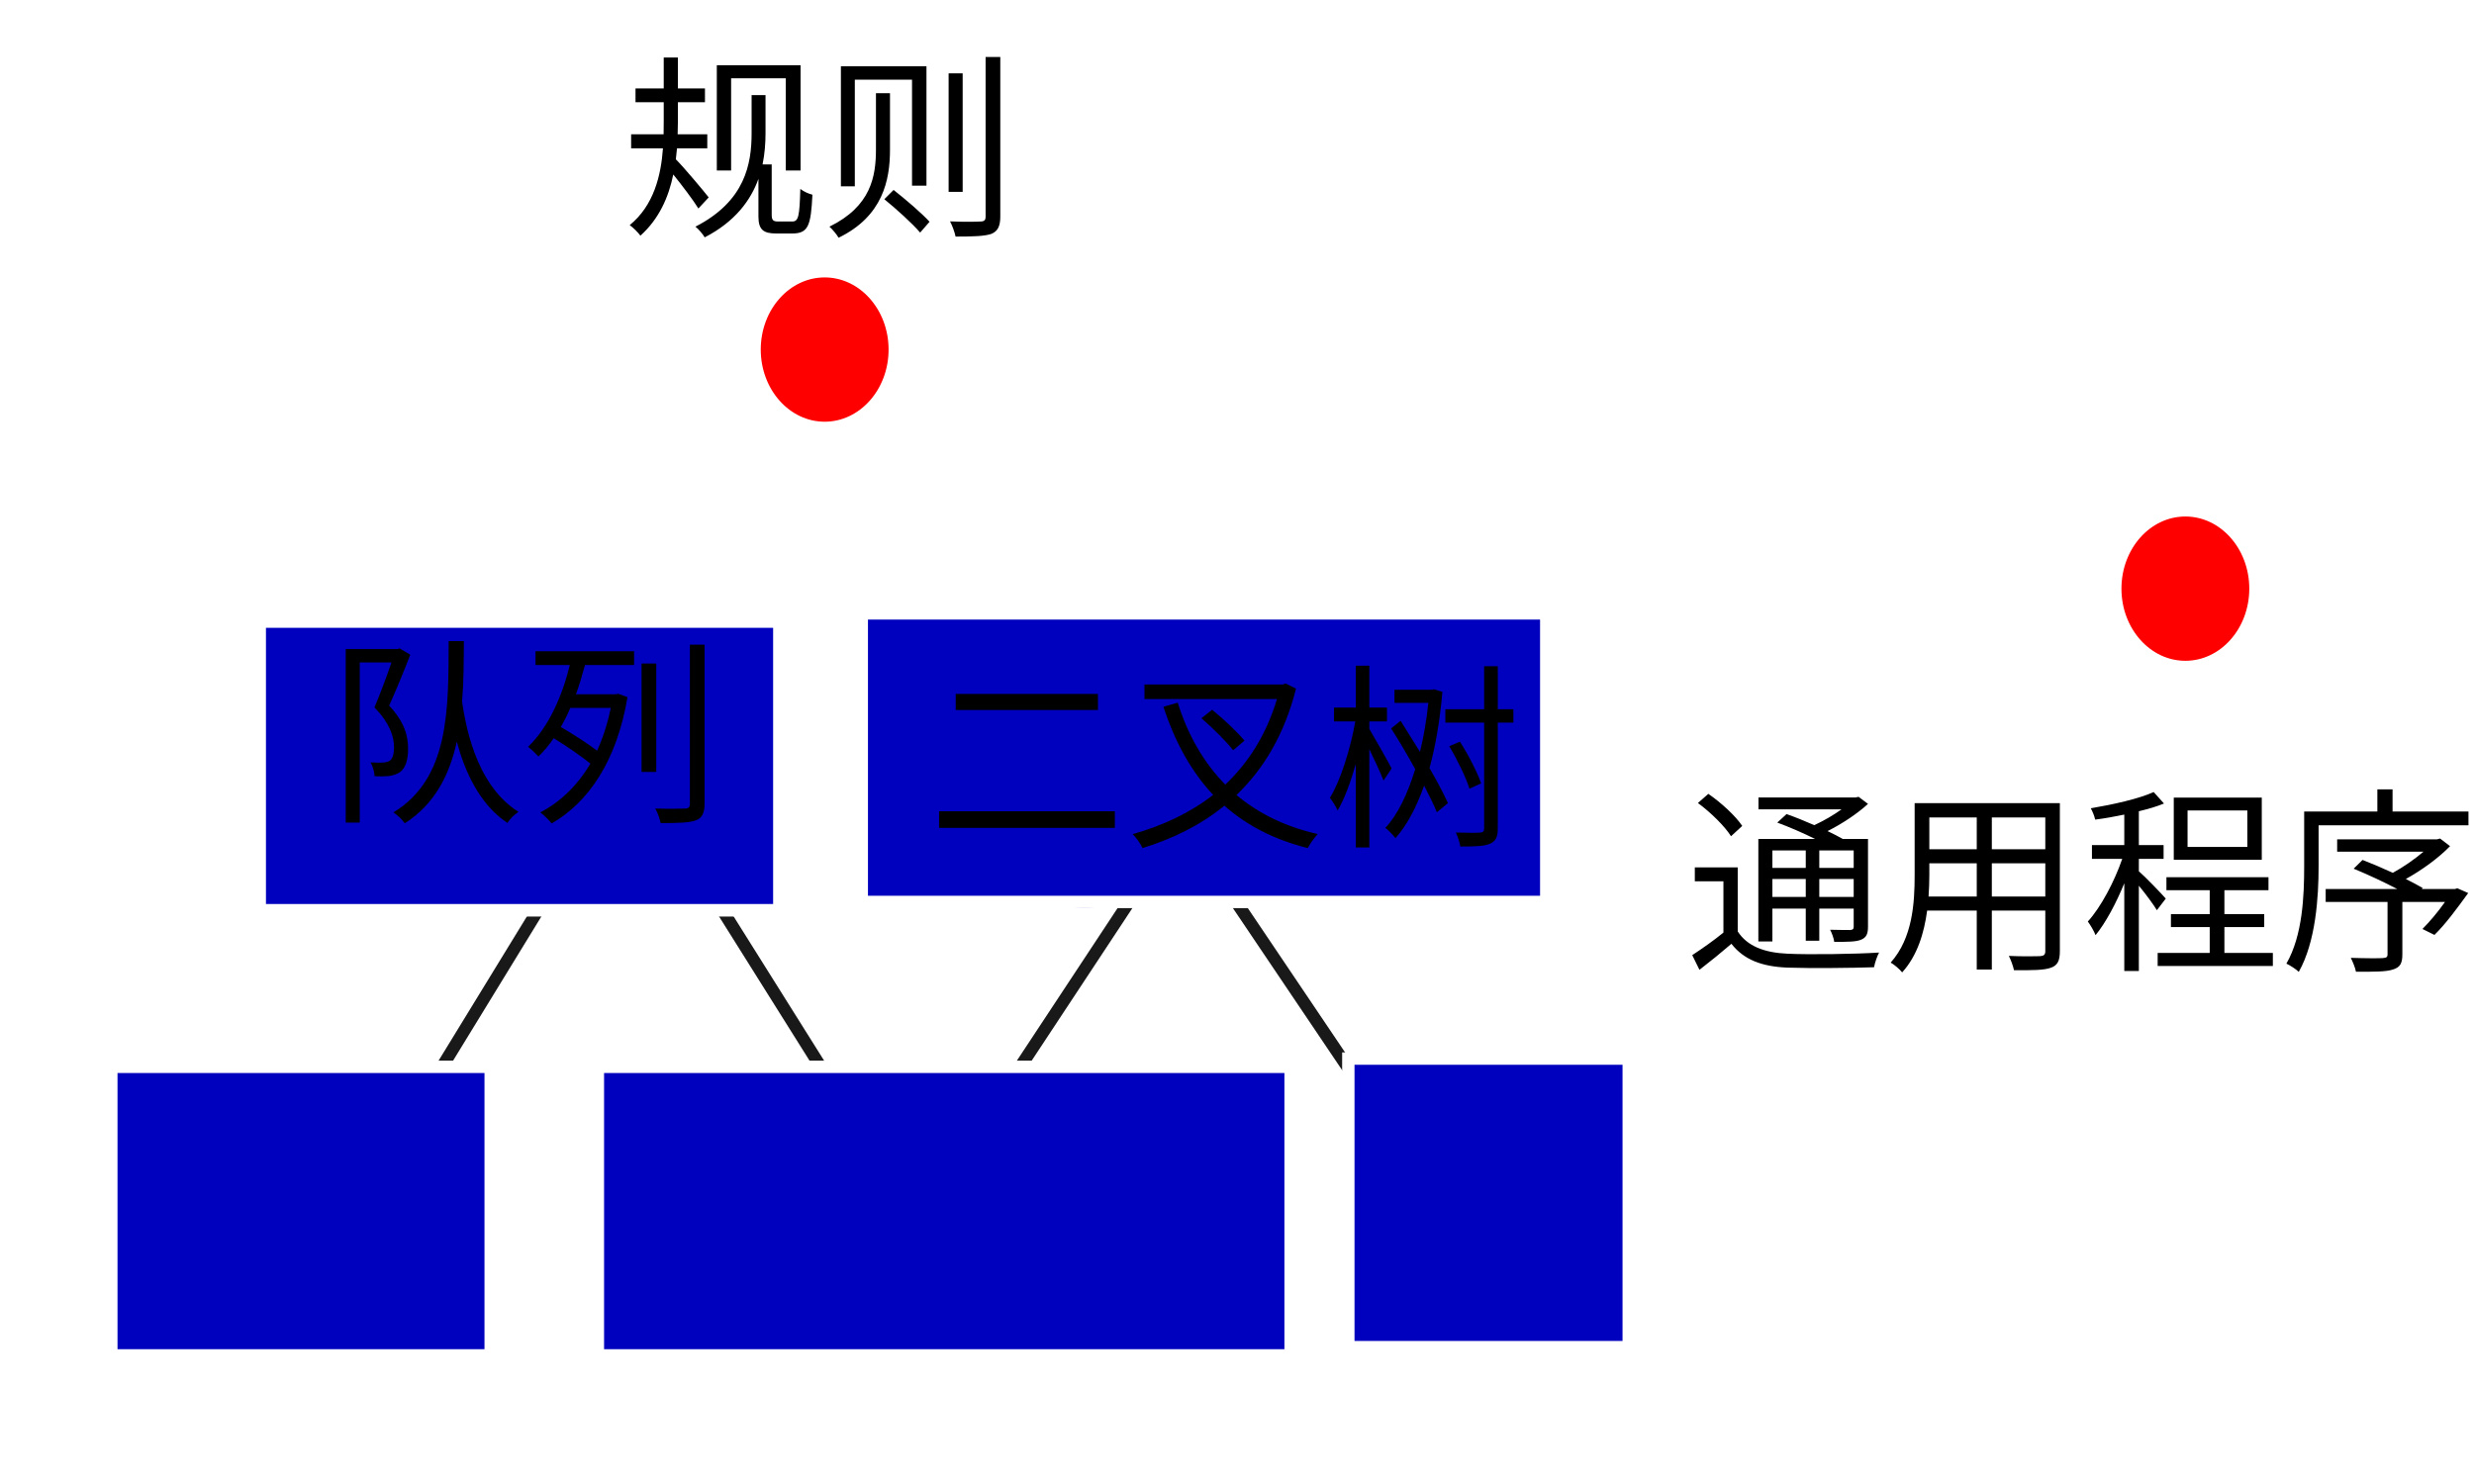
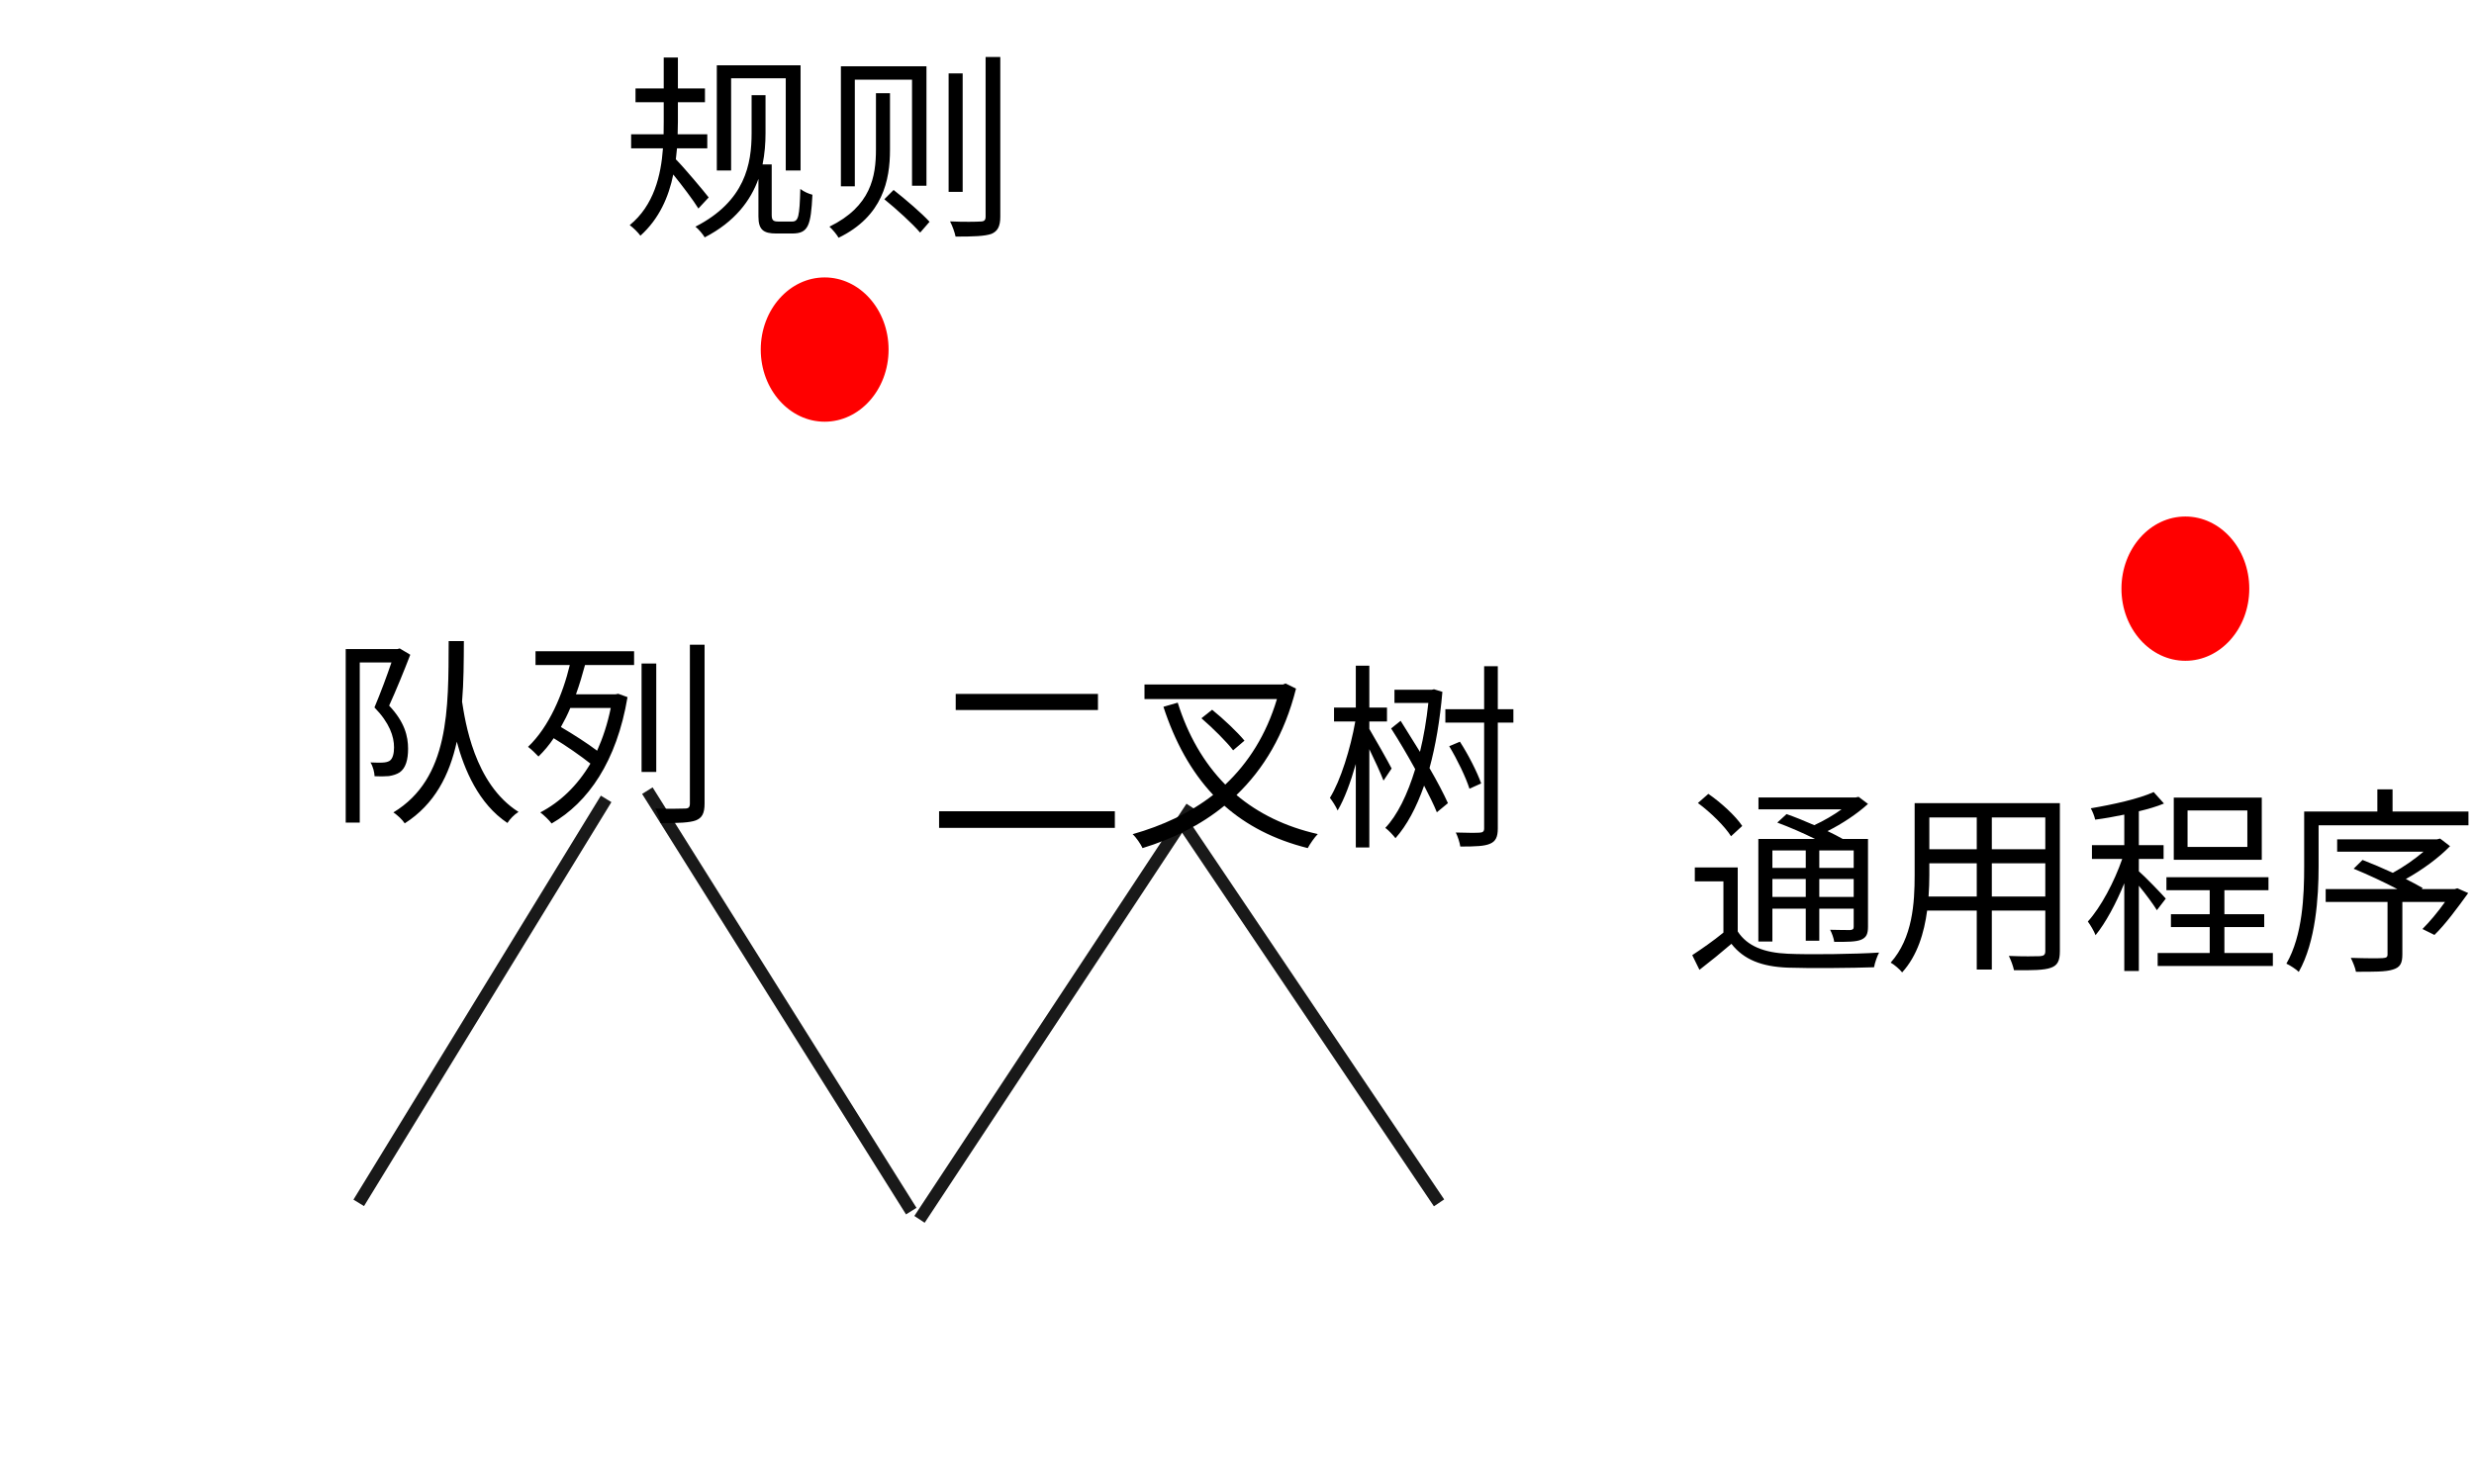
- <svg xmlns="http://www.w3.org/2000/svg" width="300" height="180">
+ <svg xmlns="http://www.w3.org/2000/svg" version="1.1" id="图层_1" x="0px" y="0px" width="300px" height="180px" viewBox="0 0 300 180" enable-background="new 0 0 300 180" xml:space="preserve">
  <g>
-     <rect x="-1" y="-1" width="302" height="182" id="canvas_background" fill="#fff" />
+     <rect id="canvas_background" x="-1" y="-1" fill="#FFFFFF" width="302" height="182" />
    <g id="canvasGrid" display="none">
-       <rect id="svg_1" width="100%" height="100%" x="0" y="0" stroke-width="0" fill="url(#gridpattern)" />
+       <rect id="svg_1" display="inline" fill="none" width="300" height="180" />
    </g>
  </g>
  <g>
-     <ellipse fill="#ff0000" stroke="#fff" stroke-width="1.5" cx="100" cy="42.4" id="svg_3" rx="8.5" ry="9.5" />
-     <ellipse fill="#0000bf" stroke="#fff" stroke-width="1.5" cx="64.5" cy="97.9" id="svg_6" rx="9" ry="10" />
-     <ellipse fill="#0000bf" stroke="#fff" stroke-width="1.5" cx="131.5" cy="100.9" id="svg_10" rx="9" ry="10" />
-     <ellipse fill="#0000bf" stroke="#fff" stroke-width="1.5" cx="43.5" cy="145.9" id="svg_11" rx="9" ry="10" />
-     <ellipse fill="#0000bf" stroke="#fff" stroke-width="1.5" cx="110.5" cy="148.9" id="svg_13" rx="9" ry="10" />
-     <ellipse fill="#0000bf" stroke="#fff" stroke-width="1.5" cx="174.5" cy="146.9" id="svg_14" rx="9" ry="10" />
-     <line fill="none" stroke-width="1.5" x1="43.5" y1="145.9" x2="73.5" y2="96.9" id="svg_16" stroke-linejoin="null" stroke-linecap="null" stroke="#191919" />
-     <line fill="none" stroke="#191919" stroke-width="1.5" stroke-opacity="null" fill-opacity="null" x1="78.5" y1="95.9" x2="110.5" y2="146.9" id="svg_17" stroke-linejoin="null" stroke-linecap="null" />
-     <line fill="none" stroke="#191919" stroke-width="1.5" stroke-opacity="null" fill-opacity="null" x1="143.5" y1="99.9" x2="174.5" y2="145.9" id="svg_18" stroke-linejoin="null" stroke-linecap="null" />
-     <line fill="none" stroke="#191919" stroke-width="1.5" stroke-opacity="null" fill-opacity="null" x1="111.5" y1="147.9" x2="144.5" y2="97.9" id="svg_19" stroke-linejoin="null" stroke-linecap="null" />
-     <ellipse fill="#ff0000" stroke="#fff" stroke-width="1.5" cx="265" cy="71.4" id="svg_20" rx="8.5" ry="9.5" />
-     <text fill="#000000" stroke="#fff" stroke-width="0" stroke-opacity="null" fill-opacity="null" x="204.5" y="115.9" id="svg_21" font-size="24" font-family="Helvetica, Arial, sans-serif" text-anchor="start" xml:space="preserve">通用程序</text>
-     <text fill="#000000" stroke="#fff" stroke-width="0" stroke-opacity="null" fill-opacity="null" x="75.5" y="26.9" id="svg_22" font-size="24" font-family="Helvetica, Arial, sans-serif" text-anchor="start" xml:space="preserve">规则</text>
-     <rect stroke="#fff" id="svg_12" height="35" width="46" y="129.4" x="13.5" stroke-width="1.5" fill="#0000bf" />
-     <rect id="svg_23" height="35" width="63" y="75.4" x="31.5" stroke-width="1.5" stroke="#fff" fill="#0000bf" />
-     <rect stroke="#fff" id="svg_24" height="35" width="83" y="74.4" x="104.5" stroke-width="1.5" fill="#0000bf" />
-     <rect stroke="#fff" id="svg_25" height="35" width="84" y="129.4" x="72.5" stroke-width="1.5" fill="#0000bf" />
-     <rect stroke="#fff" id="svg_26" height="35" width="34" y="128.4" x="163.5" stroke-width="1.5" fill="#0000bf" />
-     <rect id="svg_27" height="35" width="63" y="75.4" x="31.5" stroke-width="1.5" stroke="#fff" fill="#0000bf" />
-     <text fill="#000000" stroke="#fff" stroke-width="0" stroke-opacity="null" fill-opacity="null" x="39.5" y="97.9" id="svg_28" font-size="24" font-family="Helvetica, Arial, sans-serif" text-anchor="start" xml:space="preserve">队列</text>
-     <text stroke="#fff" transform="matrix(1,0,0,1,0,0) " fill="#000000" stroke-width="0" stroke-opacity="null" fill-opacity="null" x="112.5" y="100.9" id="svg_29" font-size="24" font-family="Helvetica, Arial, sans-serif" text-anchor="start" xml:space="preserve">二叉树</text>
-     <line stroke-linecap="null" stroke-linejoin="null" id="svg_36" y2="76.4" x2="222.5" y1="79.4" x1="220.5" fill-opacity="null" stroke-opacity="null" stroke-width="1.5" stroke="#fff" fill="none" />
+     <ellipse id="svg_3" fill="#FF0000" stroke="#FFFFFF" stroke-width="1.5" cx="100" cy="42.4" rx="8.5" ry="9.5" />
+     <line id="svg_16" fill="none" stroke="#191919" stroke-width="1.5" x1="43.5" y1="145.9" x2="73.5" y2="96.9" />
+     <line id="svg_17" fill="none" stroke="#191919" stroke-width="1.5" x1="78.5" y1="95.9" x2="110.5" y2="146.9" />
+     <line id="svg_18" fill="none" stroke="#191919" stroke-width="1.5" x1="143.5" y1="99.9" x2="174.5" y2="145.9" />
+     <line id="svg_19" fill="none" stroke="#191919" stroke-width="1.5" x1="111.5" y1="147.9" x2="144.5" y2="97.9" />
+     <ellipse id="svg_20" fill="#FF0000" stroke="#FFFFFF" stroke-width="1.5" cx="265" cy="71.4" rx="8.5" ry="9.5" />
+     <text id="svg_21" transform="matrix(1 0 0 1 204.5 115.9004)" font-family="'AdobeSongStd-Light-GBpc-EUC-H'" font-size="24">通用程序</text>
+     <text id="svg_22" transform="matrix(1 0 0 1 75.5 26.9004)" font-family="'AdobeSongStd-Light-GBpc-EUC-H'" font-size="24">规则</text>
+     <text id="svg_28" transform="matrix(1 0 0 1 39.5 97.9004)" font-family="'AdobeSongStd-Light-GBpc-EUC-H'" font-size="24">队列</text>
+     <text id="svg_29" transform="matrix(1 0 0 1 112.5 100.9004)" font-family="'AdobeSongStd-Light-GBpc-EUC-H'" font-size="24">二叉树</text>
+     <line id="svg_36" fill="none" stroke="#FFFFFF" stroke-width="1.5" x1="220.5" y1="79.4" x2="222.5" y2="76.4" />
  </g>
</svg>
